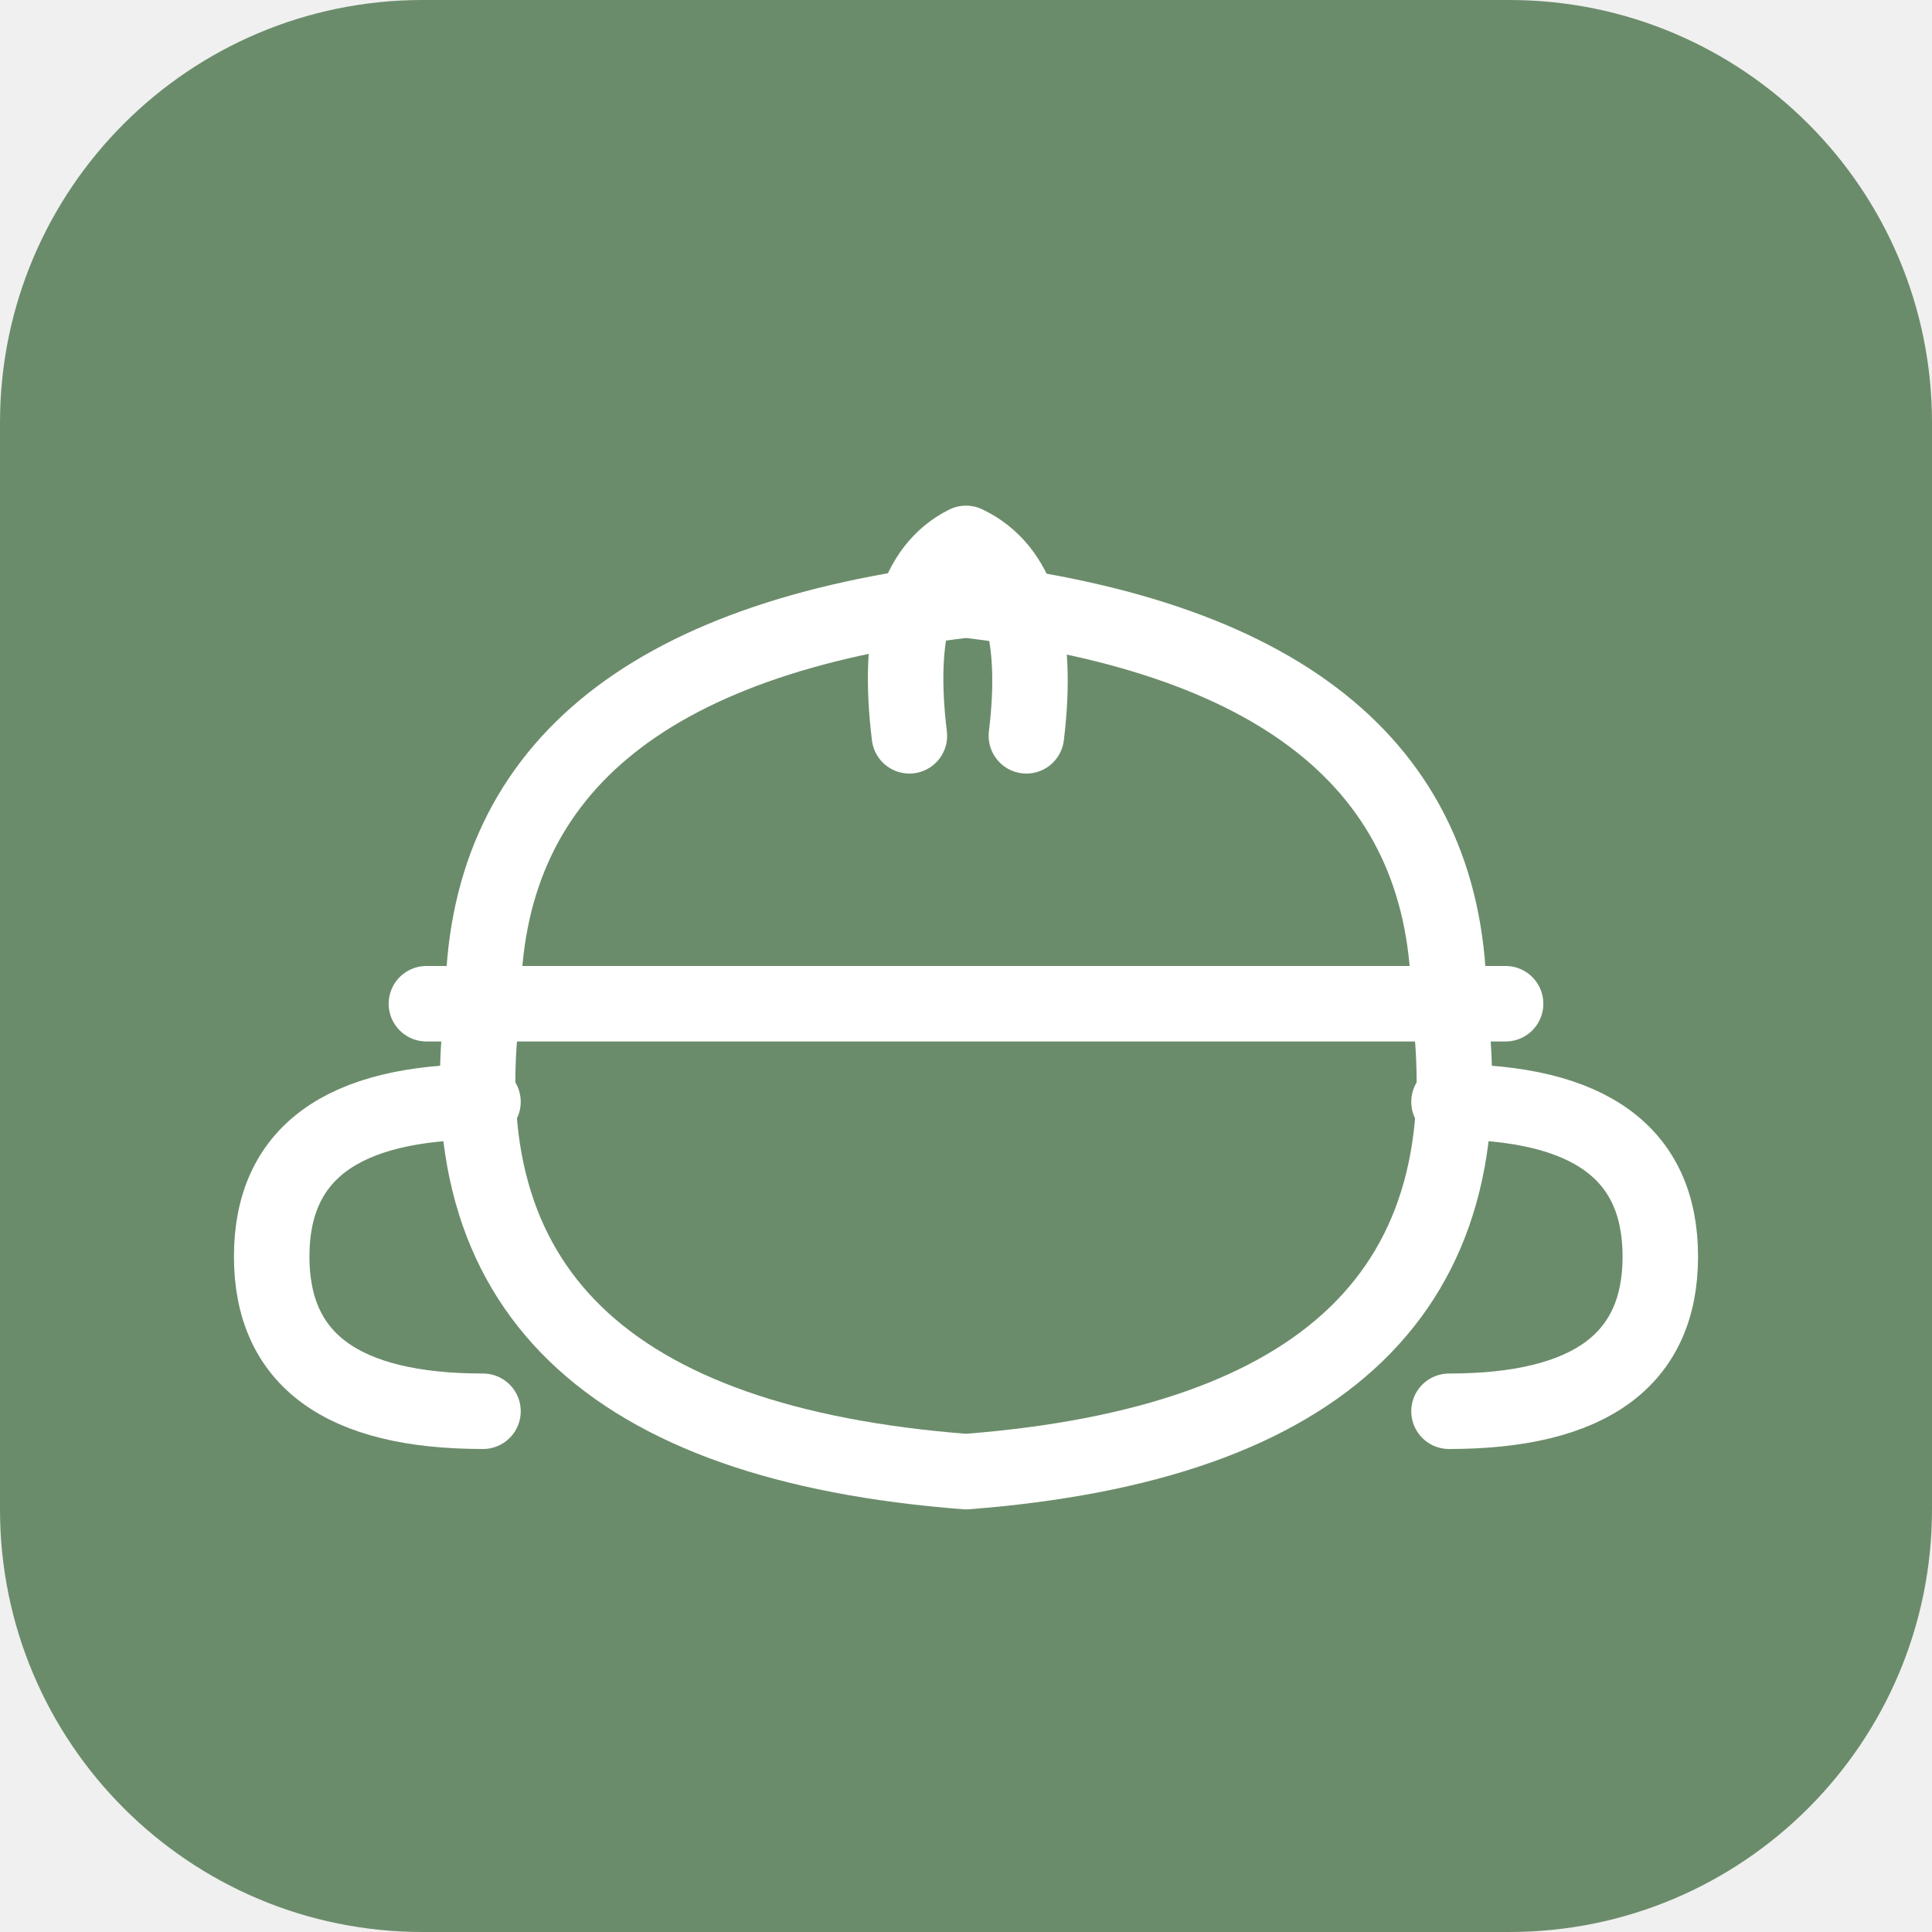
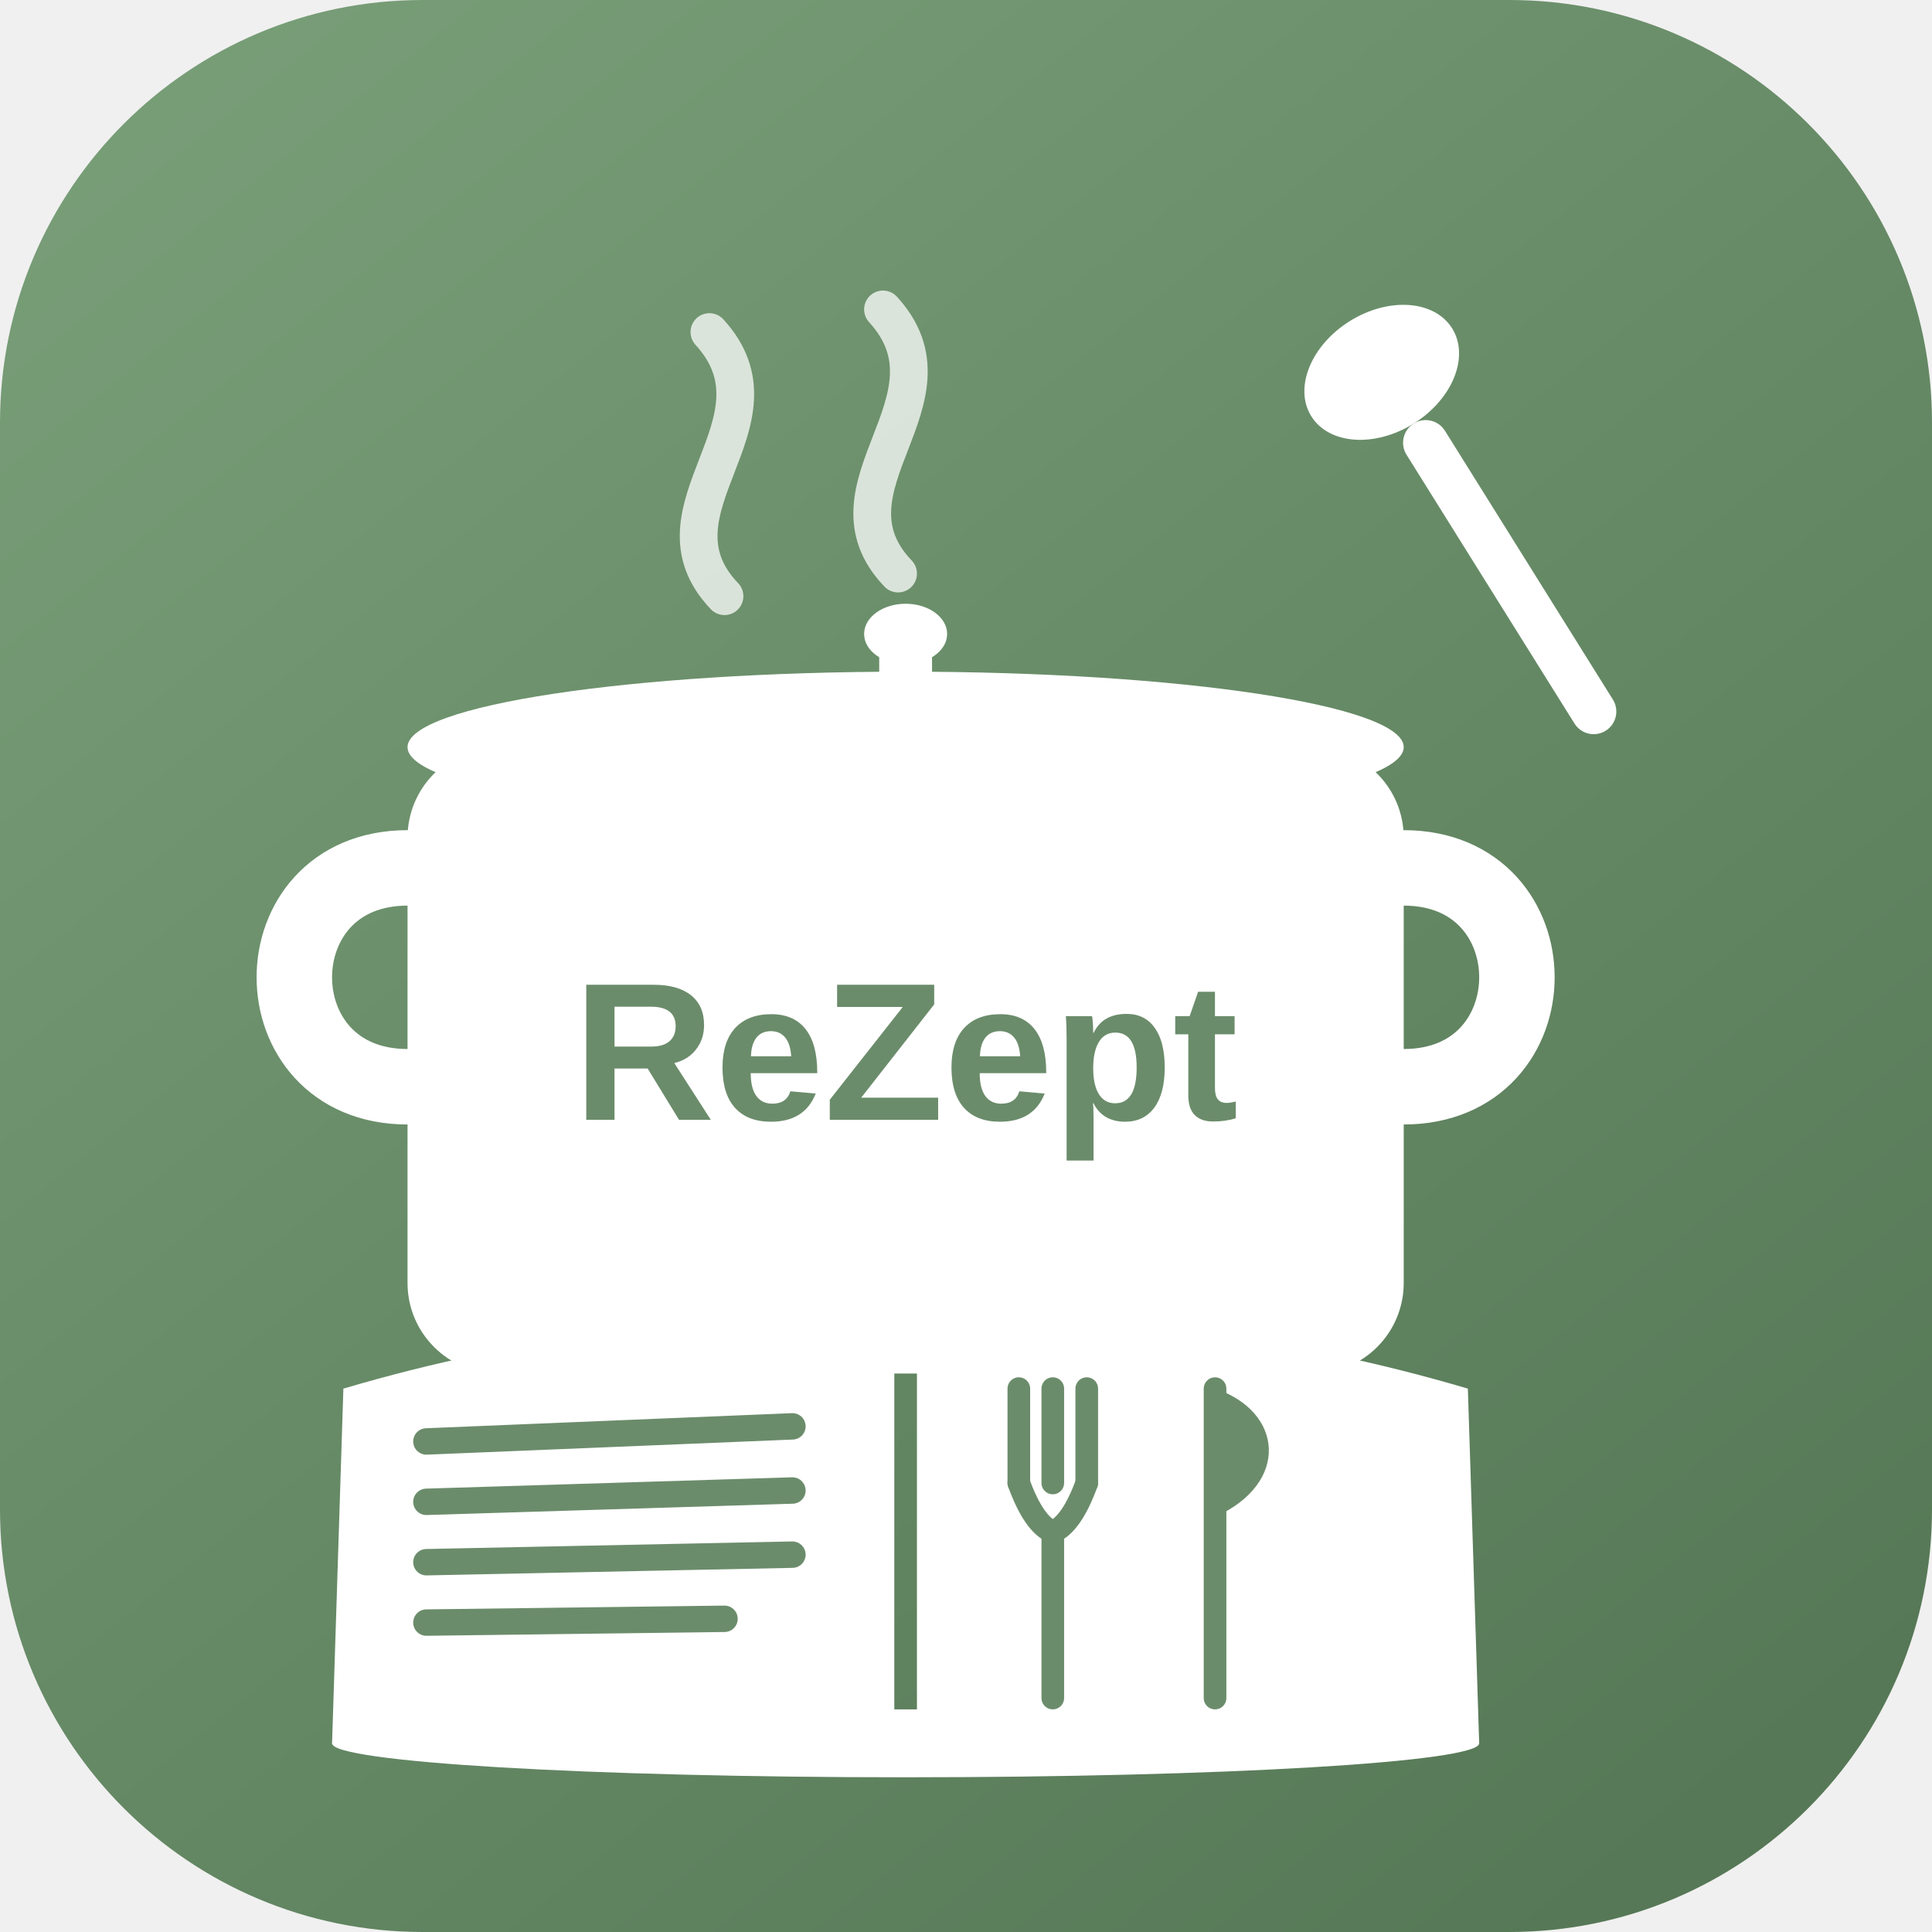
<svg xmlns="http://www.w3.org/2000/svg" viewBox="0 0 512 512" width="512" height="512">
-   <rect width="512" height="512" rx="112" fill="#6B8C6B" />
-   <g stroke="white" stroke-width="20" fill="none" stroke-linecap="round" stroke-linejoin="round">
-     <path d="M 241 195 Q 236 154 256 144 Q 277 154 272 195" />
-     <path d="M 128 266 Q 128 174 256 159 Q 384 174 384 266" />
-     <line x1="113" y1="266" x2="399" y2="266" />
-     <path d="M 128 266 Q 113 379 256 390 Q 399 379 384 266" />
-     <path d="M 128 292 Q 72 292 72 333 Q 72 374 128 374" />
-     <path d="M 384 292 Q 440 292 440 333 Q 440 374 384 374" />
+   <defs>
+     <linearGradient id="bg" x1="0" y1="0" x2="0.8" y2="1">
+       <stop offset="0%" stop-color="#7aa07a" />
+       <stop offset="100%" stop-color="#567856" />
+     </linearGradient>
+   </defs>
+   <rect width="512" height="512" rx="112" fill="url(#bg)" />
+   <path d="M 192 158 C 170 135 210 112 188 88 C 166 64 206 42" stroke="white" stroke-width="10" fill="none" stroke-linecap="round" opacity="0.75" />
+   <path d="M 238 152 C 216 129 256 106 234 82 C 212 58 252 36" stroke="white" stroke-width="10" fill="none" stroke-linecap="round" opacity="0.75" />
+   <g transform="rotate(-32 372 108)">
+     <ellipse cx="372" cy="97" rx="22" ry="16" fill="white" />
+     <rect x="366" y="113" width="12" height="96" rx="6" fill="white" />
  </g>
+   <ellipse cx="240" cy="168" rx="11" ry="8" fill="white" />
+   <rect x="233" y="168" width="14" height="26" rx="5" fill="white" />
+   <ellipse cx="240" cy="198" rx="132" ry="20" fill="white" />
+   <path d="M 108 230 C 68 230 68 288 108 288" stroke="white" stroke-width="20" fill="none" stroke-linecap="round" />
+   <path d="M 372 230 C 412 230 412 288 372 288" stroke="white" stroke-width="20" fill="none" stroke-linecap="round" />
+   <rect x="108" y="198" width="264" height="166" rx="24" fill="white" />
+   <text x="240" y="282" text-anchor="middle" dominant-baseline="middle" font-family="'Arial Black', 'Helvetica Neue', Arial, sans-serif" font-weight="900" font-size="52" fill="#6B8C6B">ReZept</text>
+   <path d="M 88 462 L 91 368 Q 162 347 237 350 L 237 453 Q 160 458 88 462 Z" fill="white" />
+   <path d="M 392 462 L 389 368 Q 318 347 243 350 L 243 453 Q 320 458 392 462 Z" fill="white" />
+   <ellipse cx="240" cy="462" rx="152" ry="9" fill="white" />
+   <line x1="113" y1="382" x2="210" y2="378" stroke="#6B8C6B" stroke-width="7" stroke-linecap="round" />
+   <line x1="113" y1="398" x2="210" y2="395" stroke="#6B8C6B" stroke-width="7" stroke-linecap="round" />
+   <line x1="113" y1="414" x2="210" y2="412" stroke="#6B8C6B" stroke-width="7" stroke-linecap="round" />
+   <line x1="113" y1="430" x2="192" y2="429" stroke="#6B8C6B" stroke-width="7" stroke-linecap="round" />
+   <line x1="270" y1="368" x2="270" y2="393" stroke="#6B8C6B" stroke-width="6" stroke-linecap="round" />
+   <line x1="279" y1="368" x2="279" y2="393" stroke="#6B8C6B" stroke-width="6" stroke-linecap="round" />
+   <line x1="288" y1="368" x2="288" y2="393" stroke="#6B8C6B" stroke-width="6" stroke-linecap="round" />
+   <path d="M 270 393 Q 274 404 279 406 Q 284 404 288 393" stroke="#6B8C6B" stroke-width="6" fill="none" stroke-linecap="round" />
+   <line x1="279" y1="406" x2="279" y2="450" stroke="#6B8C6B" stroke-width="6" stroke-linecap="round" />
+   <line x1="322" y1="368" x2="322" y2="450" stroke="#6B8C6B" stroke-width="6" stroke-linecap="round" />
+   <path d="M 322 368 C 340 374 342 393 322 402" fill="#6B8C6B" />
</svg>
